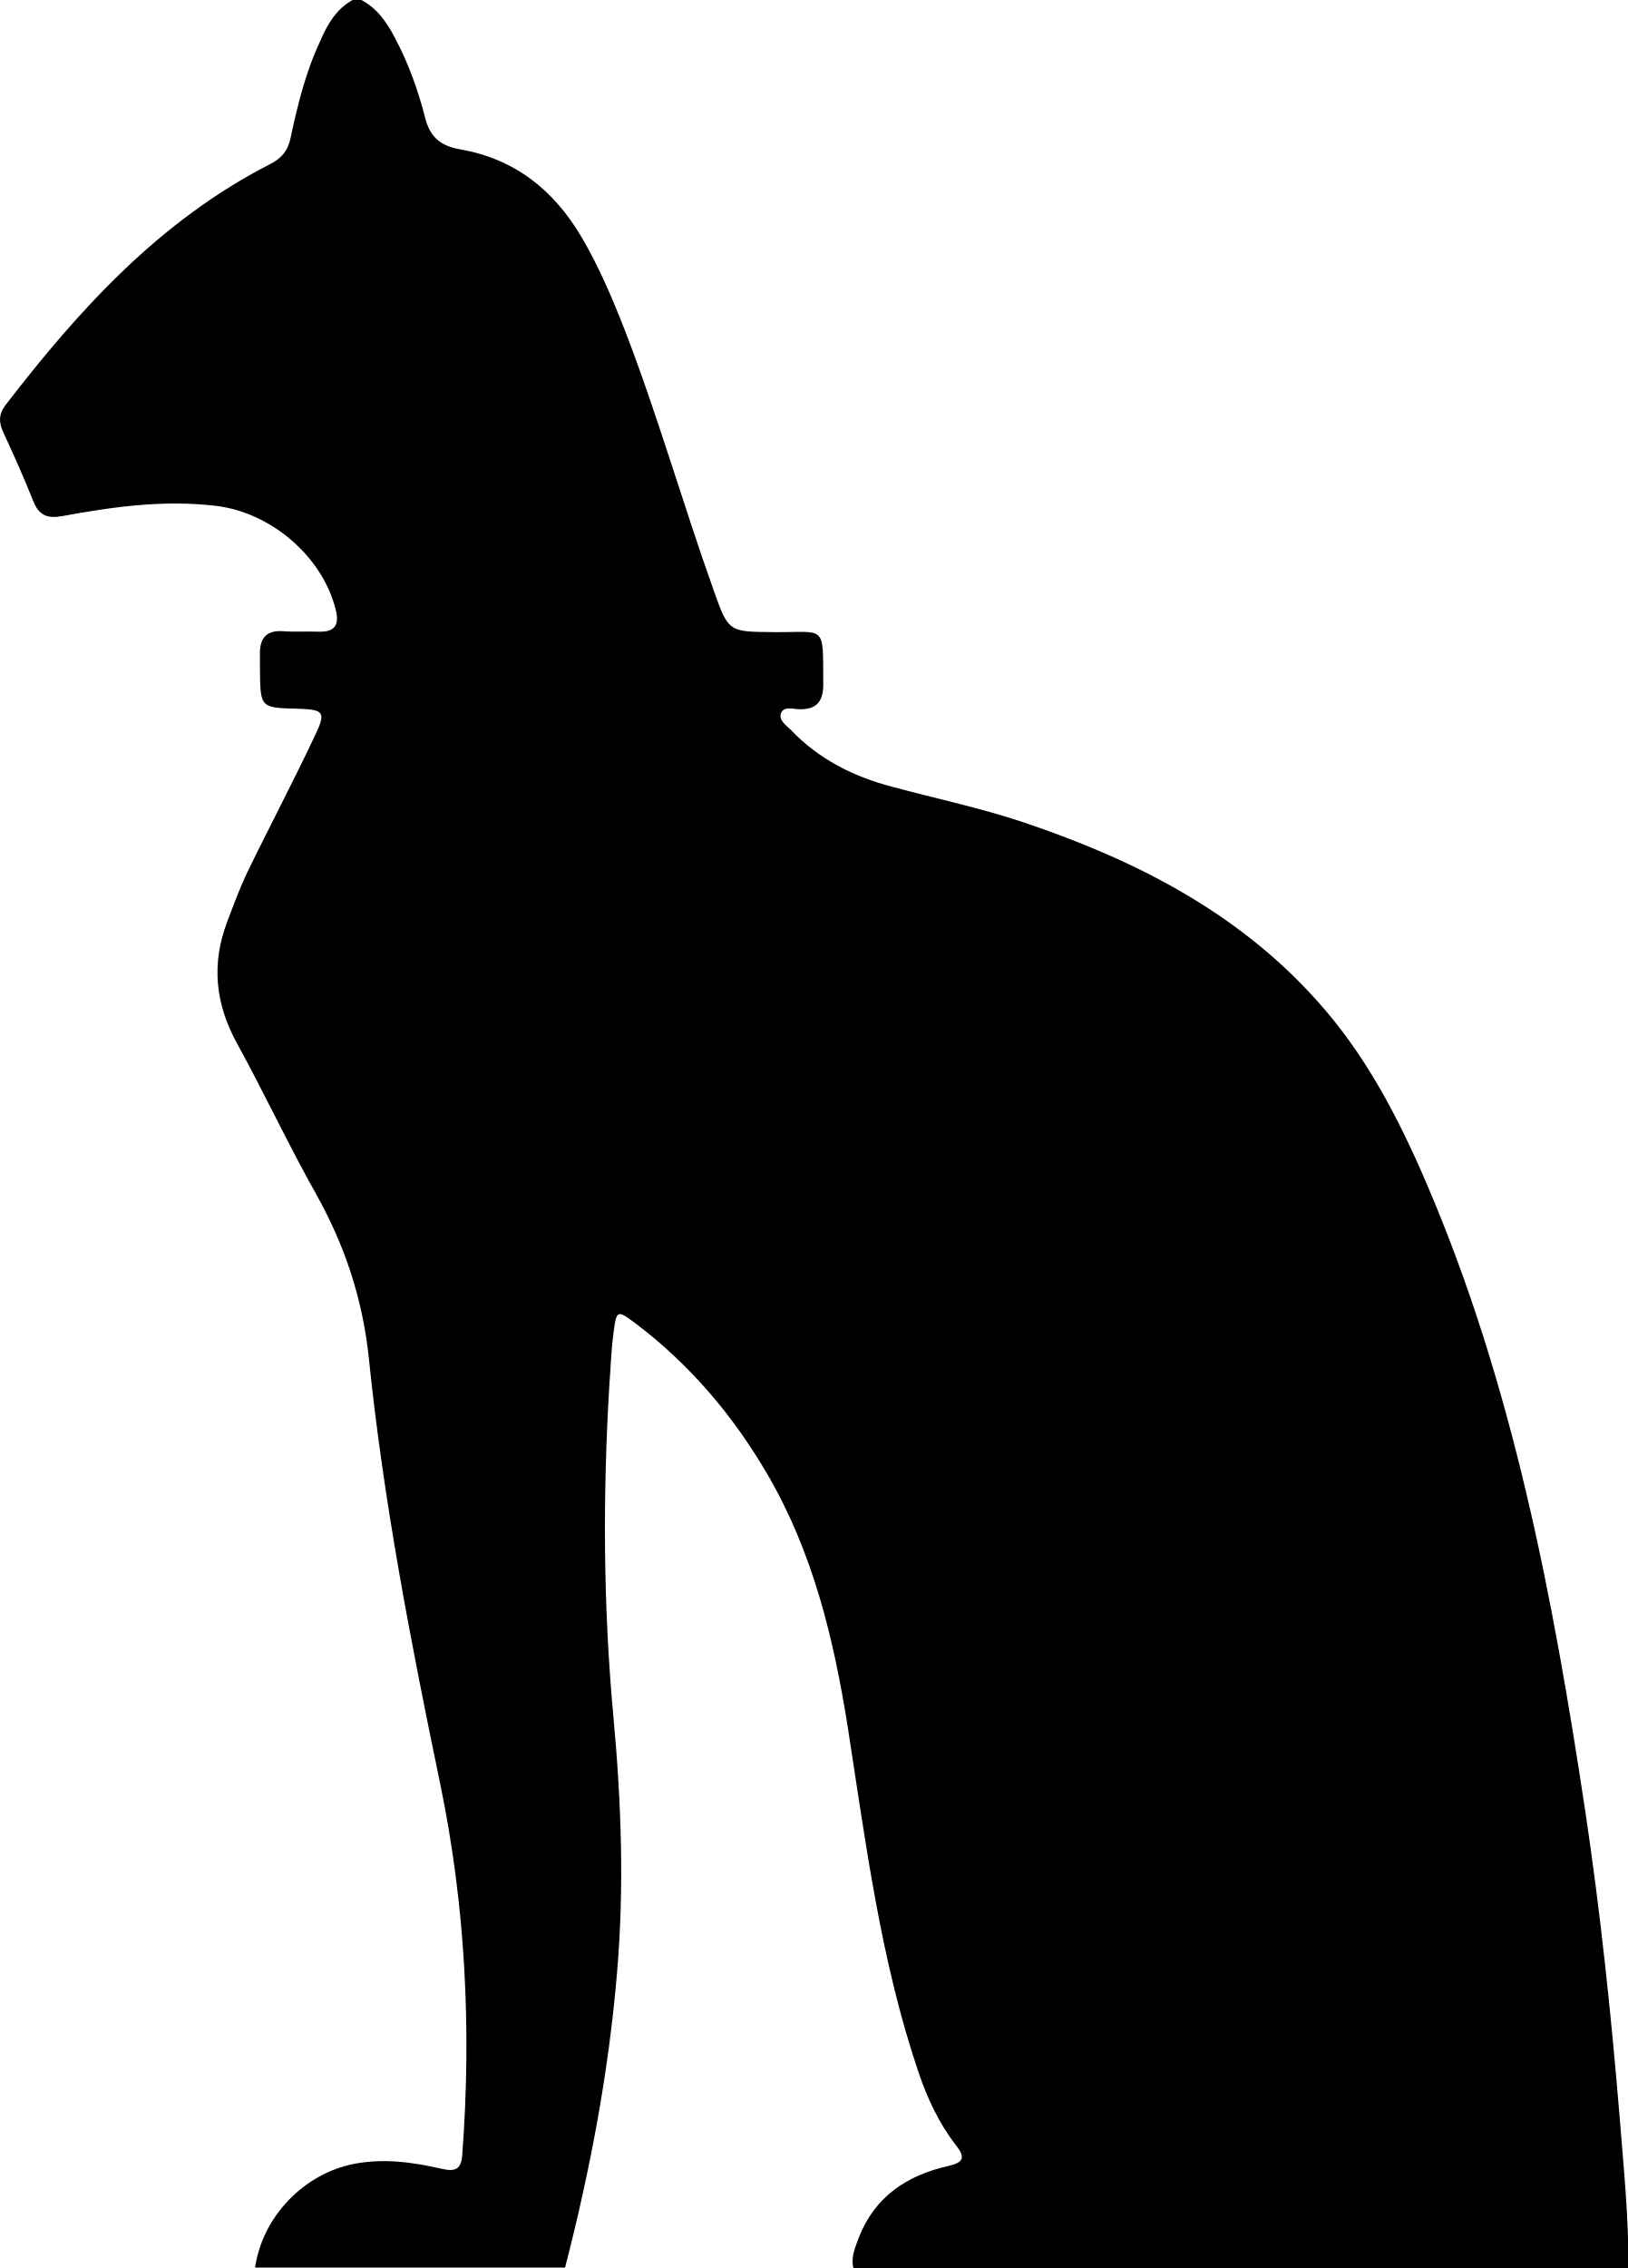
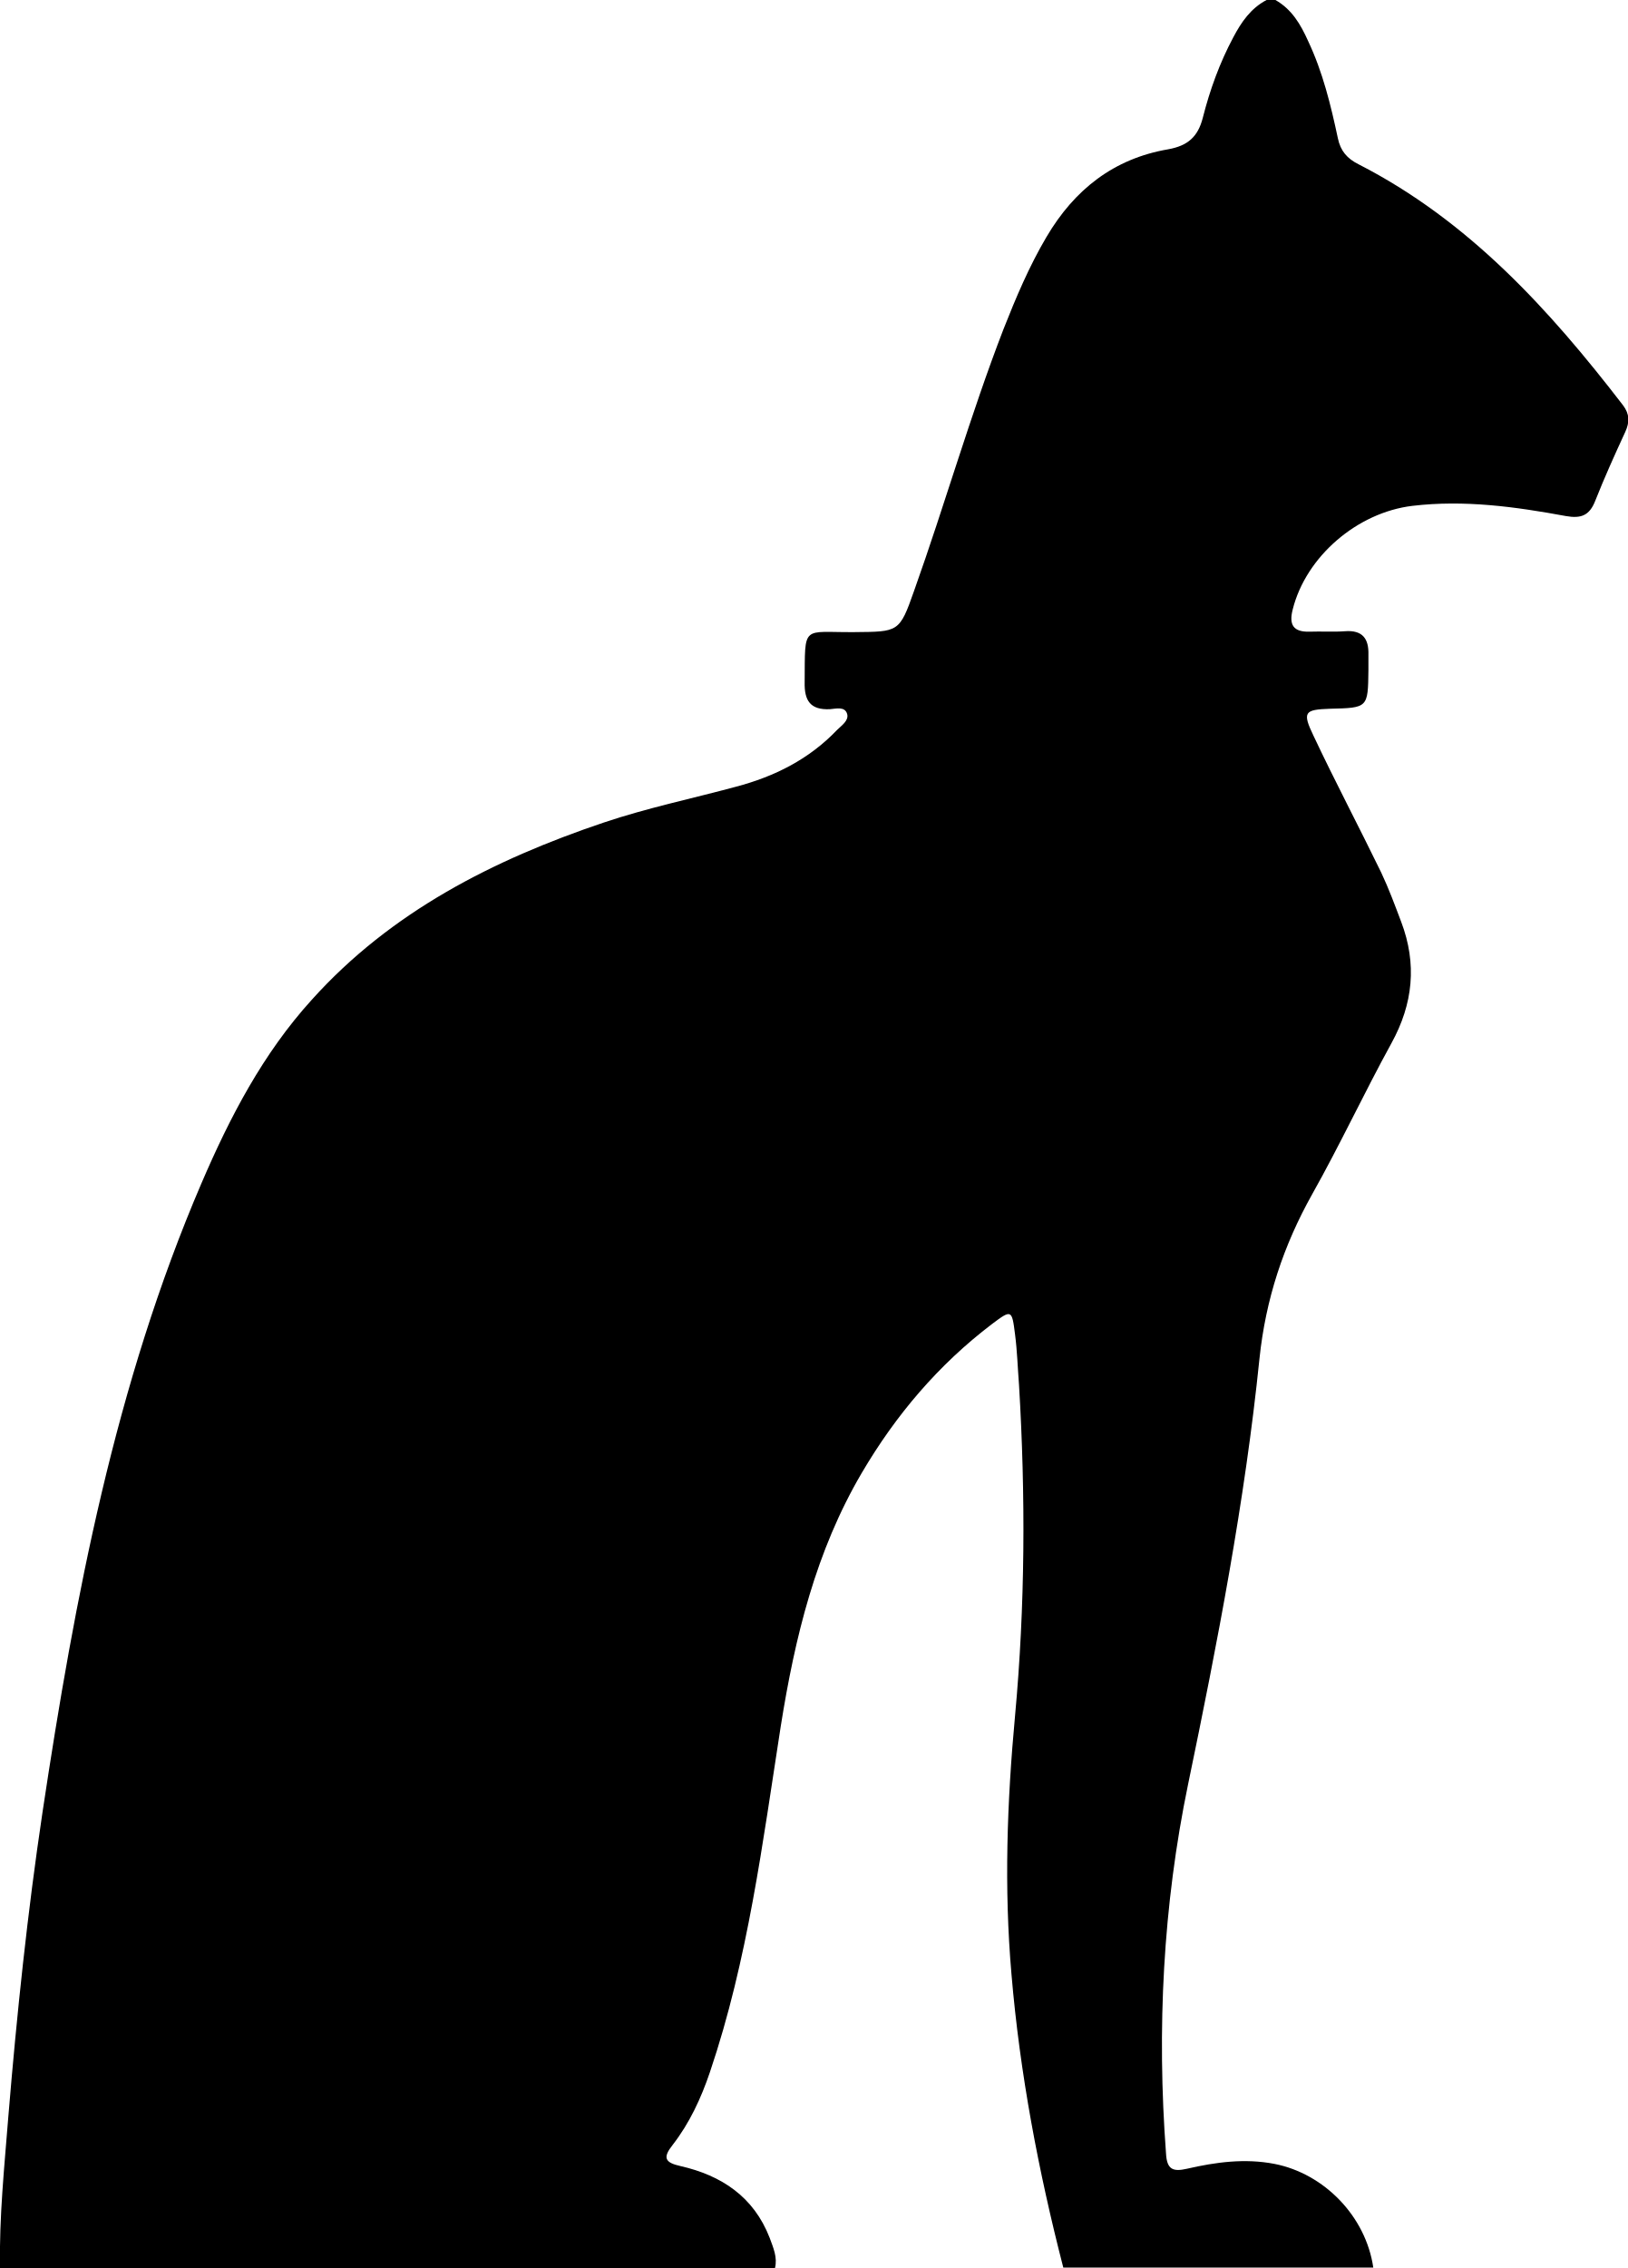
<svg xmlns="http://www.w3.org/2000/svg" version="1.1" id="Layer_1" x="0px" y="0px" viewBox="0 0 367.6 512" enable-background="new 0 0 367.6 512" xml:space="preserve">
  <g>
-     <path d="M79.6,0c0.7,0,1.3,0,2,0c3.6,1.9,5.7,5,7.5,8.4c3.1,5.8,5.3,11.9,6.9,18.2c1.1,4.3,3.4,6.3,7.8,7.1   c12.3,2.1,21.2,9.1,27.5,19.8c3.9,6.6,6.9,13.7,9.7,20.8c7.5,19.4,13.2,39.5,20.2,59.1c3.3,9.4,3.5,9.2,13.5,9.3   c11.9,0.1,11.1-1.9,11.2,11.3c0.1,4.2-1.3,6.3-5.7,6.1c-1.4-0.1-3.4-0.7-3.9,1.1c-0.4,1.5,1.3,2.6,2.3,3.6   c6.3,6.6,14.1,10.5,22.8,12.8c10,2.7,20.1,4.8,29.9,8.1c24.9,8.4,48,20.1,65.9,40c11,12.1,18.5,26.5,24.9,41.4   c19.5,45.4,28.6,93.5,35.9,142c3.4,22.7,5.8,45.6,7.7,68.5c0.9,11.4,2.1,22.9,2,34.4c-58.3,0-116.7,0-175,0   c-0.6-2.4,0.4-4.6,1.2-6.8c3.6-9.3,10.9-14.1,20.1-16.2c3.6-0.8,4.1-1.9,1.8-4.8c-3.8-4.9-6.4-10.5-8.4-16.4   c-8.6-25.4-11.9-51.8-16-78.1c-3.2-20.1-7.9-39.5-18.3-57.2c-7.7-13.1-17.3-24.4-29.4-33.6c-4.4-3.3-4.5-3.3-5.2,2.3   c-0.5,3.8-0.6,7.6-0.9,11.4c-1.5,25-1.4,49.9,0.9,74.8c1.8,19.4,2.5,38.8,0.8,58.3c-1.9,22.4-6.1,44.5-11.7,66.2   c-23.3,0-46.7,0-70,0c1.7-11.6,11.1-21.2,22.3-23.4c6.7-1.3,13.3-0.4,19.8,1.1c3.1,0.7,4.5,0.2,4.7-3.4c2.1-28.1,0.7-56-5-83.5   c-6.6-31.8-12.8-63.7-16.1-96c-1.4-13.4-5.4-25.5-11.9-37.1c-6.3-11.2-11.7-22.8-17.9-34.1c-4.9-8.9-5.8-17.9-2.2-27.4   c1.4-3.7,2.8-7.5,4.5-11.1c5-10.3,10.4-20.5,15.3-30.9c2.6-5.4,2-5.9-3.7-6.1c-8.6-0.2-8.6-0.2-8.7-8.7c0-1.2,0-2.3,0-3.5   c-0.1-3.6,1.3-5.6,5.3-5.3c2.7,0.2,5.3,0,8,0.1c3.6,0.1,4.7-1.5,3.8-5c-3-12-14.6-21.9-27-23.4c-11.8-1.4-23.3,0.2-34.7,2.3   c-3.4,0.6-5.3-0.1-6.6-3.4c-2.1-5.3-4.4-10.4-6.8-15.6c-1-2.2-1-4,0.5-6c16.7-21.7,34.9-41.7,59.7-54.4c2.6-1.3,4.1-3,4.7-5.9   c1.6-7.5,3.4-14.9,6.7-21.9C73.9,5.5,75.9,2.1,79.6,0z" />
+     <path d="M288,0c-0.7,0-1.3,0-2,0c-3.6,1.9-5.7,5-7.5,8.4c-3.1,5.8-5.3,11.9-6.9,18.2c-1.1,4.3-3.4,6.3-7.8,7.1   c-12.3,2.1-21.2,9.1-27.5,19.8c-3.9,6.6-6.9,13.7-9.7,20.8c-7.5,19.4-13.2,39.5-20.2,59.1c-3.3,9.4-3.5,9.2-13.5,9.3   c-11.9,0.1-11.1-1.9-11.2,11.3c-0.1,4.2,1.3,6.3,5.7,6.1c1.4-0.1,3.4-0.7,3.9,1.1c0.4,1.5-1.3,2.6-2.3,3.6   c-6.3,6.6-14.1,10.5-22.8,12.8c-10,2.7-20.1,4.8-29.9,8.1c-24.9,8.4-48,20.1-65.9,40c-11,12.1-18.5,26.5-24.9,41.4   c-19.5,45.4-28.6,93.5-35.9,142c-3.4,22.7-5.8,45.6-7.7,68.5C1,489-0.2,500.5,0,512c58.3,0,116.7,0,175,0c0.6-2.4-0.4-4.6-1.2-6.8   c-3.6-9.3-10.9-14.1-20.1-16.2c-3.6-0.8-4.1-1.9-1.8-4.8c3.8-4.9,6.4-10.5,8.4-16.4c8.6-25.4,11.9-51.8,16-78.1   c3.2-20.1,7.9-39.5,18.3-57.2c7.7-13.1,17.3-24.4,29.4-33.6c4.4-3.3,4.5-3.3,5.2,2.3c0.5,3.8,0.6,7.6,0.9,11.4   c1.5,25,1.4,49.9-0.9,74.8c-1.8,19.4-2.5,38.8-0.8,58.3c1.9,22.4,6.1,44.5,11.7,66.2c23.3,0,46.7,0,70,0   c-1.7-11.6-11.1-21.2-22.3-23.4c-6.7-1.3-13.3-0.4-19.8,1.1c-3.1,0.7-4.5,0.2-4.7-3.4c-2.1-28.1-0.7-56,5-83.5   c6.6-31.8,12.8-63.7,16.1-96c1.4-13.4,5.4-25.5,11.9-37.1c6.3-11.2,11.7-22.8,17.9-34.1c4.9-8.9,5.8-17.9,2.2-27.4   c-1.4-3.7-2.8-7.5-4.5-11.1c-5-10.3-10.4-20.5-15.3-30.9c-2.6-5.4-2-5.9,3.7-6.1c8.6-0.2,8.6-0.2,8.7-8.7c0-1.2,0-2.3,0-3.5   c0.1-3.6-1.3-5.6-5.3-5.3c-2.7,0.2-5.3,0-8,0.1c-3.6,0.1-4.7-1.5-3.8-5c3-12,14.6-21.9,27-23.4c11.8-1.4,23.3,0.2,34.7,2.3   c3.4,0.6,5.3-0.1,6.6-3.4c2.1-5.3,4.4-10.4,6.8-15.6c1-2.2,1-4-0.5-6c-16.7-21.7-34.9-41.7-59.7-54.4c-2.6-1.3-4.1-3-4.7-5.9   c-1.6-7.5-3.4-14.9-6.7-21.9C293.7,5.5,291.7,2.1,288,0z" />
  </g>
</svg>
